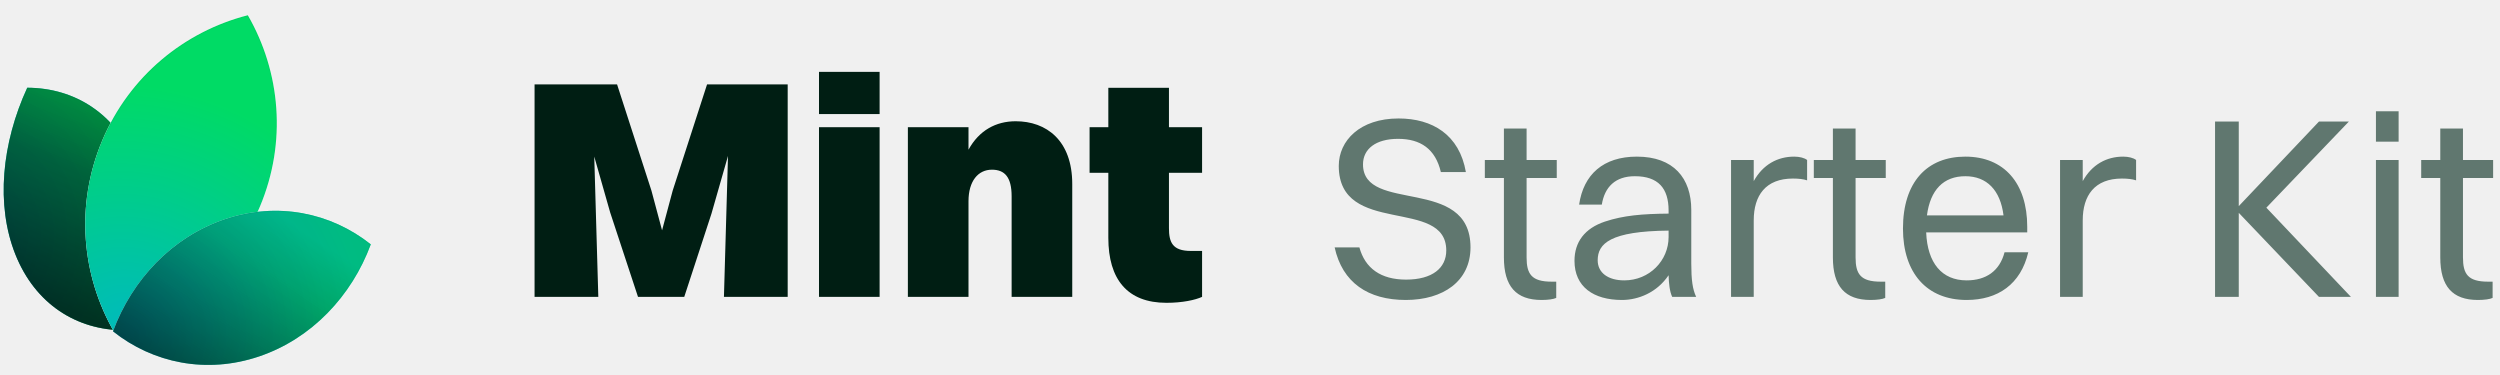
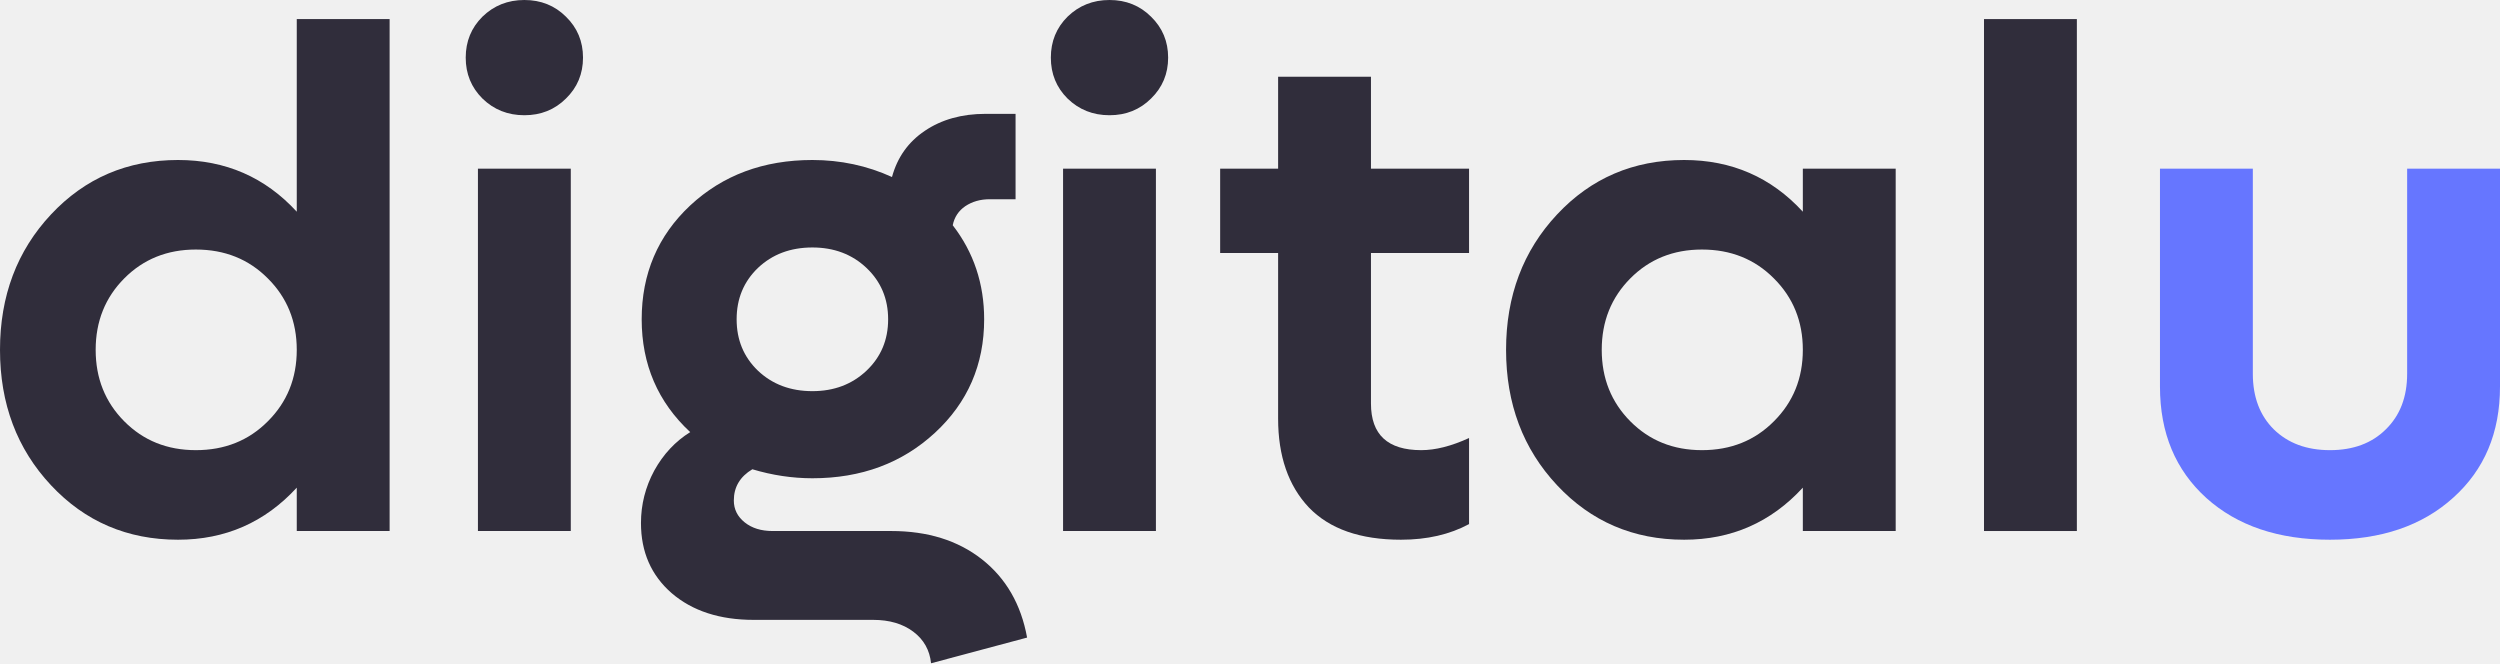
- <svg xmlns="http://www.w3.org/2000/svg" width="160" height="24" viewBox="0 0 160 24" fill="none">
-   <path d="M7.953 21.139C4.896 21.13 2.255 19.458 0.987 16.29C-0.28 13.121 0.109 9.163 1.744 5.615C4.801 5.624 7.442 7.296 8.71 10.465C9.977 13.633 9.588 17.591 7.953 21.139Z" fill="white" />
-   <path d="M7.953 21.139C4.896 21.13 2.255 19.458 0.987 16.29C-0.28 13.121 0.109 9.163 1.744 5.615C4.801 5.624 7.442 7.296 8.71 10.465C9.977 13.633 9.588 17.591 7.953 21.139Z" fill="url(#paint0_radial_115_86)" />
-   <path d="M7.953 21.139C4.896 21.13 2.255 19.458 0.987 16.29C-0.28 13.121 0.109 9.163 1.744 5.615C4.801 5.624 7.442 7.296 8.71 10.465C9.977 13.633 9.588 17.591 7.953 21.139Z" fill="black" fill-opacity="0.5" style="mix-blend-mode:hard-light" />
-   <path d="M7.953 21.139C4.896 21.13 2.255 19.458 0.987 16.29C-0.28 13.121 0.109 9.163 1.744 5.615C4.801 5.624 7.442 7.296 8.71 10.465C9.977 13.633 9.588 17.591 7.953 21.139Z" fill="url(#paint1_linear_115_86)" fill-opacity="0.5" style="mix-blend-mode:hard-light" />
-   <path d="M7.935 21.111C4.897 21.096 2.274 19.431 1.013 16.279C-0.248 13.124 0.136 9.182 1.762 5.643C4.8 5.659 7.423 7.324 8.684 10.476C9.945 13.63 9.561 17.572 7.935 21.111Z" stroke="url(#paint2_linear_115_86)" stroke-opacity="0.05" stroke-width="0.056" />
-   <path d="M7.31 21.257C11.354 20.221 14.884 17.375 16.628 13.236C18.373 9.097 17.945 4.587 15.86 0.976C11.816 2.012 8.287 4.858 6.542 8.998C4.797 13.137 5.225 17.646 7.31 21.257Z" fill="white" />
-   <path d="M7.31 21.257C11.354 20.221 14.884 17.375 16.628 13.236C18.373 9.097 17.945 4.587 15.86 0.976C11.816 2.012 8.287 4.858 6.542 8.998C4.797 13.137 5.225 17.646 7.31 21.257Z" fill="url(#paint3_radial_115_86)" />
-   <path d="M16.602 13.225C14.864 17.349 11.351 20.187 7.324 21.225C5.253 17.624 4.829 13.132 6.568 9.009C8.306 4.885 11.819 2.047 15.846 1.009C17.918 4.61 18.341 9.101 16.602 13.225Z" stroke="url(#paint4_linear_115_86)" stroke-opacity="0.05" stroke-width="0.056" />
-   <path d="M7.234 21.207C9.789 23.237 13.21 23.951 16.577 22.814C19.944 21.677 22.506 18.945 23.73 15.638C21.175 13.608 17.754 12.894 14.387 14.031C11.02 15.168 8.458 17.901 7.234 21.207Z" fill="white" />
-   <path d="M7.234 21.207C9.789 23.237 13.21 23.951 16.577 22.814C19.944 21.677 22.506 18.945 23.73 15.638C21.175 13.608 17.754 12.894 14.387 14.031C11.02 15.168 8.458 17.901 7.234 21.207Z" fill="url(#paint5_radial_115_86)" />
-   <path d="M7.234 21.207C9.789 23.237 13.21 23.951 16.577 22.814C19.944 21.677 22.506 18.945 23.73 15.638C21.175 13.608 17.754 12.894 14.387 14.031C11.02 15.168 8.458 17.901 7.234 21.207Z" fill="black" fill-opacity="0.2" style="mix-blend-mode:hard-light" />
-   <path d="M7.234 21.207C9.789 23.237 13.21 23.951 16.577 22.814C19.944 21.677 22.506 18.945 23.73 15.638C21.175 13.608 17.754 12.894 14.387 14.031C11.02 15.168 8.458 17.901 7.234 21.207Z" fill="url(#paint6_linear_115_86)" fill-opacity="0.5" style="mix-blend-mode:hard-light" />
-   <path d="M16.568 22.787C13.218 23.918 9.814 23.212 7.267 21.198C8.492 17.907 11.044 15.189 14.396 14.058C17.747 12.927 21.15 13.633 23.697 15.648C22.472 18.938 19.92 21.656 16.568 22.787Z" stroke="url(#paint7_linear_115_86)" stroke-opacity="0.05" stroke-width="0.056" />
-   <path d="M34.212 19V5.4H39.492L41.692 12.2L42.372 14.74L43.052 12.2L45.252 5.4H50.412V19H46.332L46.592 9.98L45.532 13.68L43.792 19H40.832L39.052 13.6L38.032 10.02L38.292 19H34.212ZM52.416 7.3V4.6H56.295V7.3H52.416ZM52.416 19V8.14H56.295V19H52.416ZM58.104 19V8.14H61.984V9.58C62.664 8.34 63.744 7.76 65.004 7.76C66.964 7.76 68.624 8.98 68.624 11.78V19H64.744V12.56C64.744 11.34 64.304 10.86 63.484 10.86C62.604 10.86 61.984 11.58 61.984 12.88V19H58.104ZM70.933 15.22V11.06H69.733V8.14H70.933V5.62H74.813V8.14H76.933V11.06H74.813V14.6C74.813 15.5 75.033 16.06 76.213 16.06H76.933V19C76.493 19.2 75.673 19.38 74.653 19.38C72.153 19.38 70.933 17.88 70.933 15.22Z" fill="#001E13" />
-   <path d="M87.232 10.519C87.232 13.687 94.112 11.229 94.112 15.832C94.112 17.994 92.364 19.198 89.971 19.198C87.562 19.198 85.912 18.093 85.417 15.832H87.001C87.364 17.169 88.371 17.895 89.987 17.895C91.671 17.895 92.561 17.152 92.561 16.03C92.561 12.598 85.681 15.155 85.681 10.618C85.681 9.001 87.034 7.582 89.509 7.582C91.671 7.582 93.403 8.621 93.816 11.014H92.215C91.868 9.529 90.912 8.886 89.476 8.886C88.057 8.886 87.232 9.529 87.232 10.519ZM96.25 16.476V11.393H95.029V10.239H96.25V8.226H97.702V10.239H99.632V11.393H97.702V16.476C97.702 17.532 98.015 18.026 99.302 18.026H99.599V19.066C99.434 19.148 99.071 19.198 98.659 19.198C97.025 19.198 96.25 18.323 96.25 16.476ZM102.516 13.093H101.064C101.345 11.162 102.615 10.024 104.76 10.024C107.103 10.024 108.242 11.393 108.242 13.44V16.888C108.242 17.895 108.324 18.521 108.555 19H107.021C106.856 18.654 106.806 18.142 106.79 17.614C106.047 18.72 104.859 19.198 103.803 19.198C101.988 19.198 100.767 18.357 100.767 16.69C100.767 15.486 101.427 14.611 102.714 14.182C103.902 13.786 105.107 13.687 106.79 13.671V13.473C106.79 12.053 106.13 11.278 104.628 11.278C103.374 11.278 102.698 11.971 102.516 13.093ZM102.252 16.657C102.252 17.465 102.929 17.944 103.952 17.944C105.569 17.944 106.79 16.674 106.79 15.172V14.759C103.061 14.793 102.252 15.585 102.252 16.657ZM110.787 19V10.239H112.239V11.591C112.833 10.519 113.774 10.024 114.83 10.024C115.176 10.024 115.49 10.107 115.655 10.239V11.542C115.407 11.46 115.094 11.427 114.747 11.427C112.998 11.427 112.239 12.515 112.239 14.1V19H110.787ZM117.305 16.476V11.393H116.084V10.239H117.305V8.226H118.757V10.239H120.688V11.393H118.757V16.476C118.757 17.532 119.071 18.026 120.358 18.026H120.655V19.066C120.49 19.148 120.127 19.198 119.714 19.198C118.081 19.198 117.305 18.323 117.305 16.476ZM129.809 16.145C129.33 18.192 127.862 19.198 125.865 19.198C123.324 19.198 121.79 17.482 121.79 14.627C121.79 11.658 123.324 10.024 125.783 10.024C128.258 10.024 129.743 11.723 129.743 14.512V14.875H123.275C123.357 16.838 124.281 17.944 125.865 17.944C127.103 17.944 127.977 17.35 128.291 16.145H129.809ZM125.783 11.278C124.38 11.278 123.539 12.152 123.324 13.786H128.225C128.027 12.169 127.152 11.278 125.783 11.278ZM131.843 19V10.239H133.295V11.591C133.889 10.519 134.829 10.024 135.885 10.024C136.232 10.024 136.545 10.107 136.71 10.239V11.542C136.463 11.46 136.149 11.427 135.803 11.427C134.054 11.427 133.295 12.515 133.295 14.1V19H131.843ZM141.763 19V7.78H143.281V13.192L148.413 7.78H150.327L145.047 13.291L150.459 19H148.413L143.281 13.621V19H141.763ZM152.06 9.067V7.12H153.512V9.067H152.06ZM152.06 19V10.239H153.512V19H152.06ZM156.178 16.476V11.393H154.957V10.239H156.178V8.226H157.63V10.239H159.56V11.393H157.63V16.476C157.63 17.532 157.943 18.026 159.23 18.026H159.527V19.066C159.362 19.148 158.999 19.198 158.587 19.198C156.953 19.198 156.178 18.323 156.178 16.476Z" fill="#002719" fill-opacity="0.6" />
-   <defs>
-     <radialGradient id="paint0_radial_115_86" cx="0" cy="0" r="1" gradientUnits="userSpaceOnUse" gradientTransform="translate(-3.00503 15.023) rotate(-10.029) scale(17.9572 17.784)">
-       <stop stop-color="#00B0BB" />
-       <stop offset="1" stop-color="#00DB65" />
-     </radialGradient>
-     <linearGradient id="paint1_linear_115_86" x1="7.39" y1="4.813" x2="1.63" y2="18.689" gradientUnits="userSpaceOnUse">
-       <stop stop-color="#18E299" />
-       <stop offset="1" />
-     </linearGradient>
-     <linearGradient id="paint2_linear_115_86" x1="7.948" y1="8.016" x2="1.761" y2="18.746" gradientUnits="userSpaceOnUse">
-       <stop />
-       <stop offset="1" stop-opacity="0" />
-     </linearGradient>
-     <radialGradient id="paint3_radial_115_86" cx="0" cy="0" r="1" gradientUnits="userSpaceOnUse" gradientTransform="translate(8.11404 20.8822) rotate(-75.7542) scale(21.6246 23.7772)">
-       <stop stop-color="#00BBBB" />
-       <stop offset="0.713" stop-color="#00DB65" />
-     </radialGradient>
-     <linearGradient id="paint4_linear_115_86" x1="7.602" y1="5.871" x2="15.556" y2="16.372" gradientUnits="userSpaceOnUse">
-       <stop />
-       <stop offset="1" stop-opacity="0" />
-     </linearGradient>
-     <radialGradient id="paint5_radial_115_86" cx="0" cy="0" r="1" gradientUnits="userSpaceOnUse" gradientTransform="translate(7.84537 21.5181) rotate(-20.3525) scale(18.5603 17.32)">
-       <stop stop-color="#00B0BB" />
-       <stop offset="1" stop-color="#00DB65" />
-     </radialGradient>
-     <linearGradient id="paint6_linear_115_86" x1="16.808" y1="13.007" x2="10.041" y2="22.994" gradientUnits="userSpaceOnUse">
-       <stop stop-color="#00B1BC" />
-       <stop offset="1" />
-     </linearGradient>
-     <linearGradient id="paint7_linear_115_86" x1="16.808" y1="13.007" x2="14.169" y2="23.841" gradientUnits="userSpaceOnUse">
-       <stop />
-       <stop offset="1" stop-opacity="0" />
-     </linearGradient>
-   </defs>
+ <svg xmlns="http://www.w3.org/2000/svg" width="98" height="26" viewBox="0 0 98 26" fill="none">
+   <path d="M11.633 0.748H15.273V20.816H11.633V19.116C10.383 20.476 8.832 21.157 6.979 21.157C4.991 21.157 3.33 20.444 1.998 19.02C0.666 17.596 0 15.828 0 13.714C0 11.601 0.666 9.832 1.998 8.408C3.33 6.984 4.991 6.272 6.979 6.272C8.841 6.272 10.392 6.948 11.633 8.299V0.748ZM7.677 17.646C8.809 17.646 9.748 17.27 10.497 16.517C11.254 15.764 11.633 14.83 11.633 13.714C11.633 12.599 11.254 11.664 10.497 10.912C9.748 10.159 8.809 9.782 7.677 9.782C6.555 9.782 5.62 10.159 4.872 10.912C4.124 11.664 3.75 12.599 3.75 13.714C3.75 14.83 4.124 15.764 4.872 16.517C5.62 17.27 6.555 17.646 7.677 17.646Z" fill="#302D3B" />
+   <path d="M22.184 3.864C21.746 4.299 21.203 4.517 20.555 4.517C19.907 4.517 19.36 4.299 18.913 3.864C18.475 3.429 18.256 2.893 18.256 2.259C18.256 1.624 18.475 1.088 18.913 0.653C19.36 0.218 19.907 0 20.555 0C21.203 0 21.746 0.218 22.184 0.653C22.631 1.088 22.854 1.624 22.854 2.259C22.854 2.893 22.631 3.429 22.184 3.864ZM18.735 20.816V6.612H22.375V20.816H18.735Z" fill="#302D3B" />
+   <path d="M34.938 20.816C36.362 20.816 37.543 21.184 38.483 21.918C39.432 22.662 40.025 23.687 40.262 24.993L36.498 26C36.444 25.483 36.211 25.07 35.801 24.762C35.39 24.453 34.865 24.299 34.227 24.299H29.546C28.214 24.299 27.142 23.95 26.33 23.252C25.527 22.553 25.126 21.637 25.126 20.503C25.126 19.778 25.299 19.093 25.646 18.449C26.002 17.805 26.472 17.302 27.056 16.939C25.788 15.76 25.154 14.286 25.154 12.517C25.154 10.73 25.788 9.243 27.056 8.054C28.333 6.866 29.93 6.272 31.846 6.272C32.95 6.272 33.99 6.494 34.966 6.939C35.176 6.168 35.604 5.565 36.252 5.129C36.909 4.685 37.703 4.463 38.633 4.463H39.81V7.81H38.798C38.433 7.81 38.113 7.9 37.84 8.082C37.575 8.263 37.411 8.512 37.347 8.83C38.168 9.891 38.579 11.12 38.579 12.517C38.579 14.295 37.935 15.778 36.649 16.966C35.363 18.154 33.761 18.748 31.846 18.748C31.061 18.748 30.276 18.63 29.492 18.395C29.008 18.685 28.766 19.093 28.766 19.619C28.766 19.964 28.908 20.249 29.191 20.476C29.473 20.703 29.838 20.816 30.285 20.816H34.938ZM31.846 9.701C30.988 9.701 30.276 9.968 29.711 10.503C29.154 11.039 28.876 11.71 28.876 12.517C28.876 13.324 29.154 13.995 29.711 14.531C30.276 15.066 30.988 15.333 31.846 15.333C32.694 15.333 33.401 15.066 33.967 14.531C34.532 13.995 34.815 13.324 34.815 12.517C34.815 11.71 34.532 11.039 33.967 10.503C33.401 9.968 32.694 9.701 31.846 9.701Z" fill="#302D3B" />
+   <path d="M45.12 3.864C44.682 4.299 44.139 4.517 43.492 4.517C42.844 4.517 42.297 4.299 41.849 3.864C41.411 3.429 41.193 2.893 41.193 2.259C41.193 1.624 41.411 1.088 41.849 0.653C42.297 0.218 42.844 0 43.492 0C44.139 0 44.682 0.218 45.12 0.653C45.567 1.088 45.791 1.624 45.791 2.259C45.791 2.893 45.567 3.429 45.12 3.864ZM41.672 20.816V6.612H45.312V20.816H41.672Z" fill="#302D3B" />
+   <path d="M57.587 9.918H53.742V15.823C53.742 17.038 54.399 17.646 55.713 17.646C56.269 17.646 56.894 17.488 57.587 17.17V20.544C56.83 20.952 55.941 21.157 54.919 21.157C53.322 21.157 52.118 20.735 51.306 19.891C50.503 19.038 50.102 17.878 50.102 16.408V9.918H47.83V6.612H50.102V3.007H53.742V6.612H57.587V9.918Z" fill="#302D3B" />
+   <path d="M70.671 6.612H74.311V20.816H70.671V19.116C69.421 20.476 67.87 21.157 66.018 21.157C64.029 21.157 62.368 20.444 61.036 19.02C59.704 17.596 59.038 15.828 59.038 13.714C59.038 11.601 59.704 9.832 61.036 8.408C62.368 6.984 64.029 6.272 66.018 6.272C67.879 6.272 69.43 6.948 70.671 8.299V6.612ZM66.716 17.646C67.847 17.646 68.787 17.27 69.535 16.517C70.292 15.764 70.671 14.83 70.671 13.714C70.671 12.599 70.292 11.664 69.535 10.912C68.787 10.159 67.847 9.782 66.716 9.782C65.593 9.782 64.658 10.159 63.91 10.912C63.162 11.664 62.788 12.599 62.788 13.714C62.788 14.83 63.162 15.764 63.91 16.517C64.658 17.27 65.593 17.646 66.716 17.646Z" fill="#302D3B" />
+   <path d="M77.773 20.816V0.748H81.413V20.816H77.773Z" fill="#302D3B" />
+   <path d="M91.335 21.157C89.319 21.157 87.704 20.612 86.491 19.524C85.277 18.426 84.671 16.971 84.671 15.156V6.612H88.311V14.653C88.311 15.56 88.585 16.286 89.132 16.83C89.689 17.374 90.423 17.646 91.335 17.646C92.248 17.646 92.978 17.374 93.525 16.83C94.082 16.286 94.36 15.56 94.36 14.653V6.612H98V15.156C98 16.962 97.389 18.413 96.166 19.51C94.953 20.608 93.343 21.157 91.335 21.157Z" fill="#6676FF" />
</svg>
